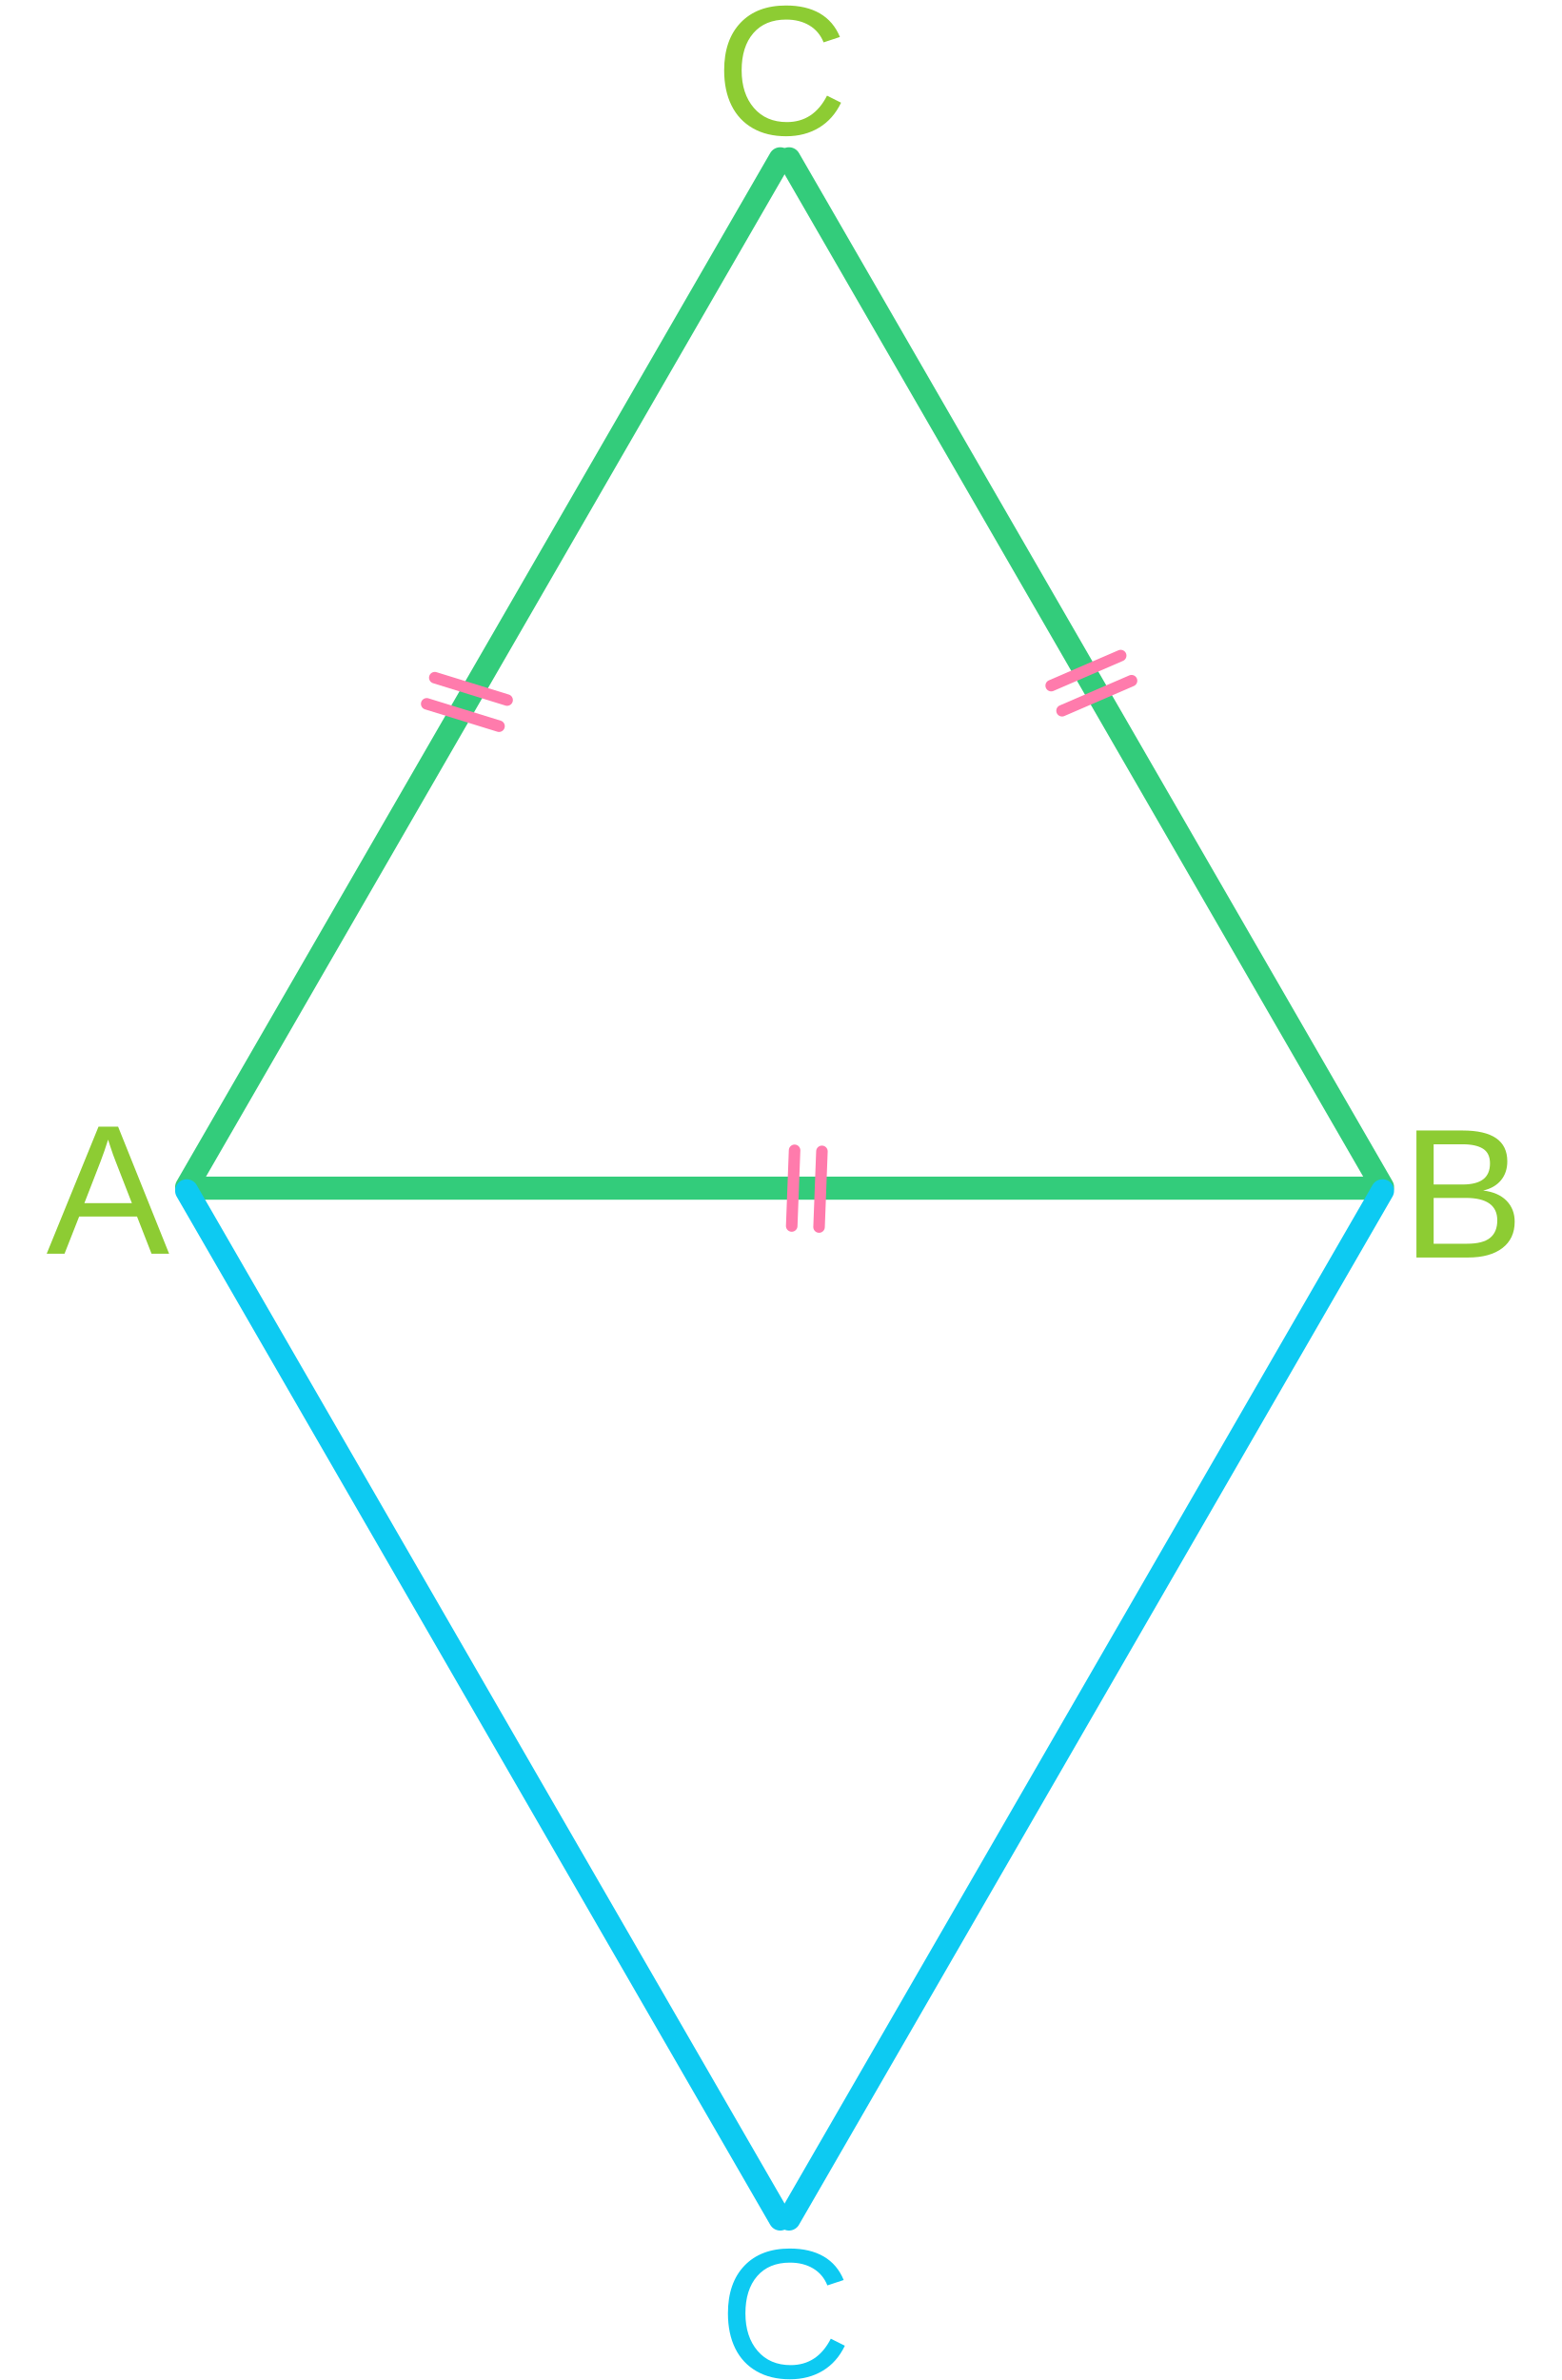
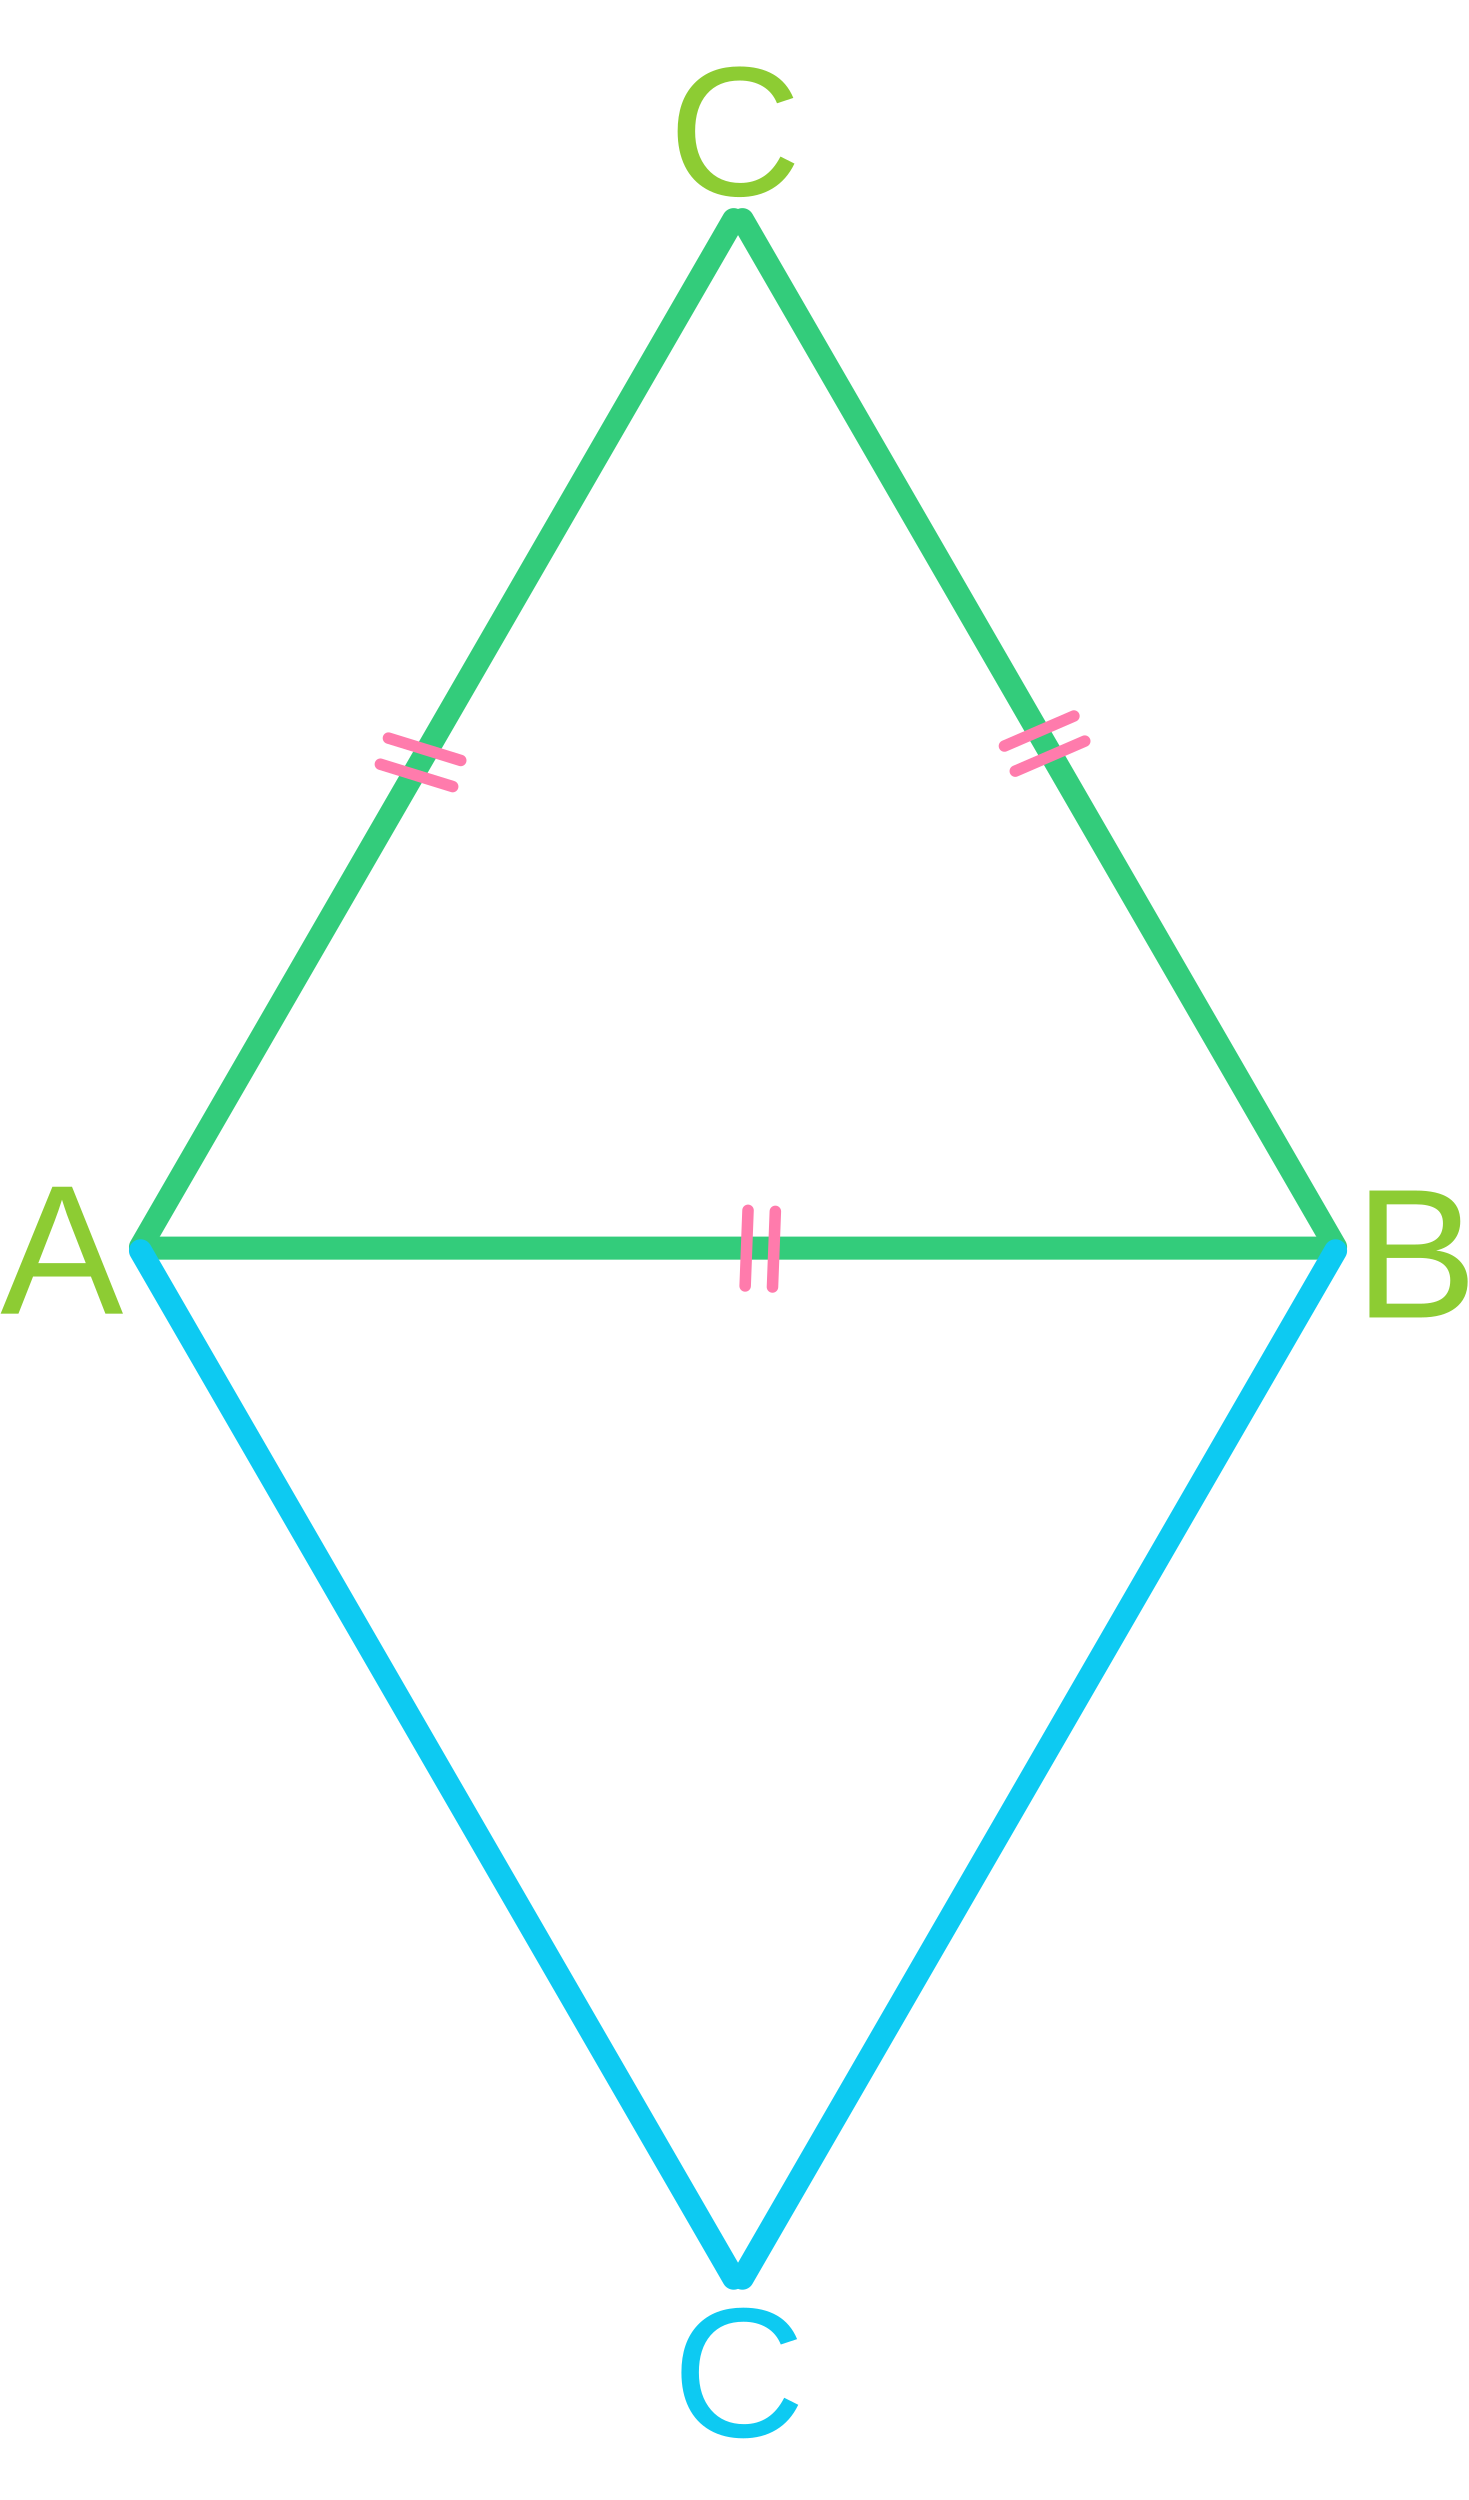
- <svg xmlns="http://www.w3.org/2000/svg" width="168" height="256" viewBox="0 0 796 1289" version="1.1" xml:space="preserve" style="fill-rule:evenodd;clip-rule:evenodd;stroke-linecap:round;stroke-linejoin:round;stroke-miterlimit:1.5;">
+ <svg xmlns="http://www.w3.org/2000/svg" width="168" height="286" viewBox="0 0 796 1289" version="1.1" xml:space="preserve" style="fill-rule:evenodd;clip-rule:evenodd;stroke-linecap:round;stroke-linejoin:round;stroke-miterlimit:1.5;">
  <g transform="matrix(100,0,0,100,434.448,72.8027)">
    </g>
  <text x="362.231px" y="72.803px" style="font-family:'ArialMT', 'Arial', sans-serif;font-size:100px;fill:#8dcc33;">C</text>
  <g transform="matrix(100,0,0,100,800.792,681.068)">
    </g>
  <text x="734.093px" y="681.068px" style="font-family:'ArialMT', 'Arial', sans-serif;font-size:100px;fill:#8dcc33;">B</text>
  <g transform="matrix(100,0,0,100,66.8457,678.997)">
    </g>
  <text x="0.146px" y="678.997px" style="font-family:'ArialMT', 'Arial', sans-serif;font-size:100px;fill:#8dcc33;">A</text>
  <g transform="matrix(100,0,0,100,436.493,1287.64)">
    </g>
  <text x="364.277px" y="1287.63px" style="font-family:'ArialMT', 'Arial', sans-serif;font-size:100px;fill:#0dcaf2;">C</text>
  <path d="M76.155,642.885l321.515,-556.882" style="fill:none;stroke:#33cc7b;stroke-width:12.5px;" />
  <path d="M78.111,643.504l643.031,-0" style="fill:none;stroke:#33cc7b;stroke-width:12.5px;" />
  <path d="M402.412,86.003l321.516,556.882" style="fill:none;stroke:#33cc7b;stroke-width:12.5px;" />
  <path d="M76.155,644.933l321.515,556.881" style="fill:none;stroke:#0dcaf2;stroke-width:12.5px;" />
  <path d="M402.412,1201.81l321.516,-556.881" style="fill:none;stroke:#0dcaf2;stroke-width:12.5px;" />
  <path d="M544.458,371.326l37.636,-16.259" style="fill:none;stroke:#ff7bac;stroke-width:6.25px;" />
  <path d="M210.562,367.039l39.171,12.104" style="fill:none;stroke:#ff7bac;stroke-width:6.25px;" />
  <path d="M420.266,623.577l-1.553,40.969" style="fill:none;stroke:#ff7bac;stroke-width:6.25px;" />
  <path d="M550.336,384.932l37.636,-16.259" style="fill:none;stroke:#ff7bac;stroke-width:6.25px;" />
  <path d="M206.186,381.199l39.171,12.104" style="fill:none;stroke:#ff7bac;stroke-width:6.25px;" />
  <path d="M405.456,623.016l-1.553,40.969" style="fill:none;stroke:#ff7bac;stroke-width:6.25px;" />
</svg>
